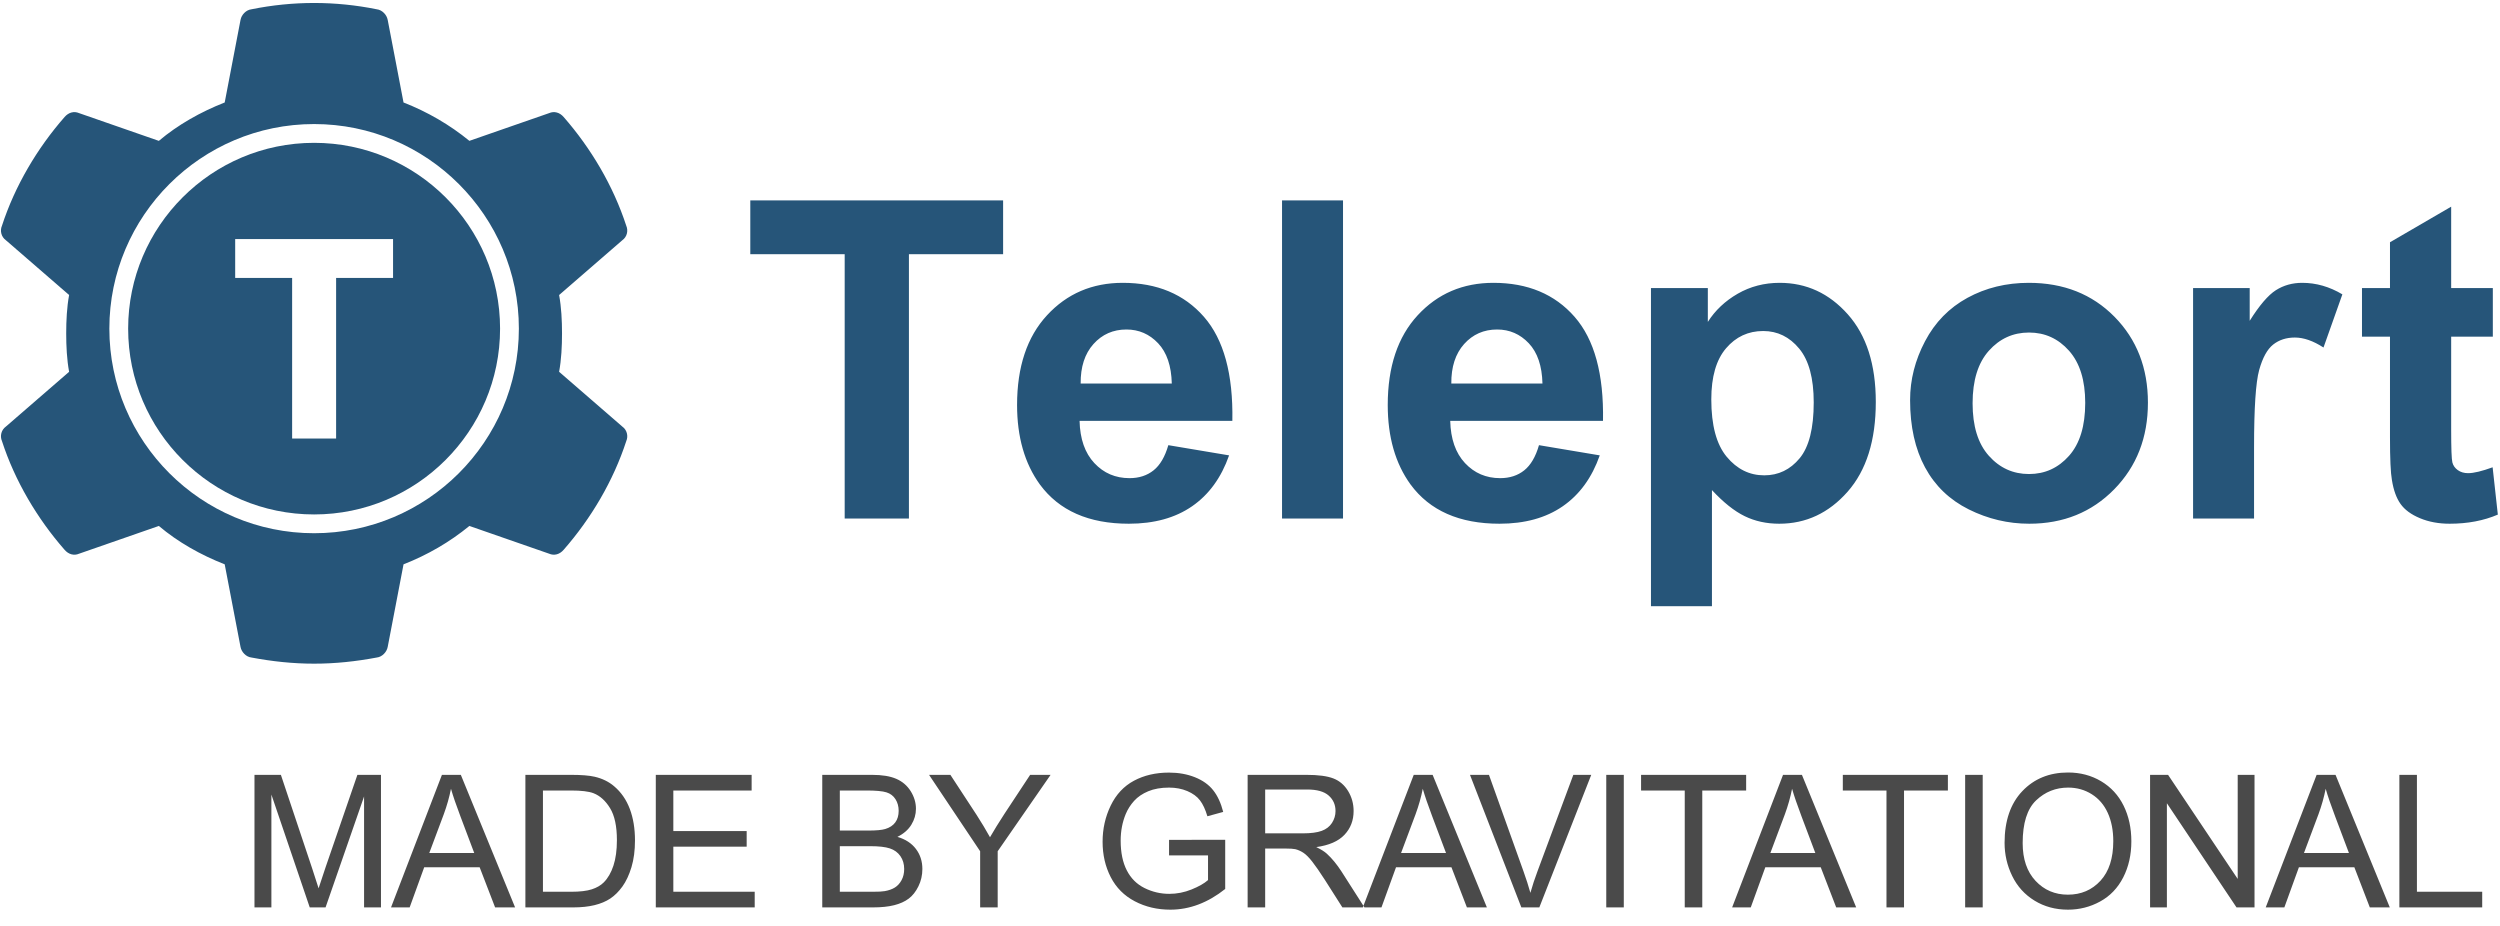
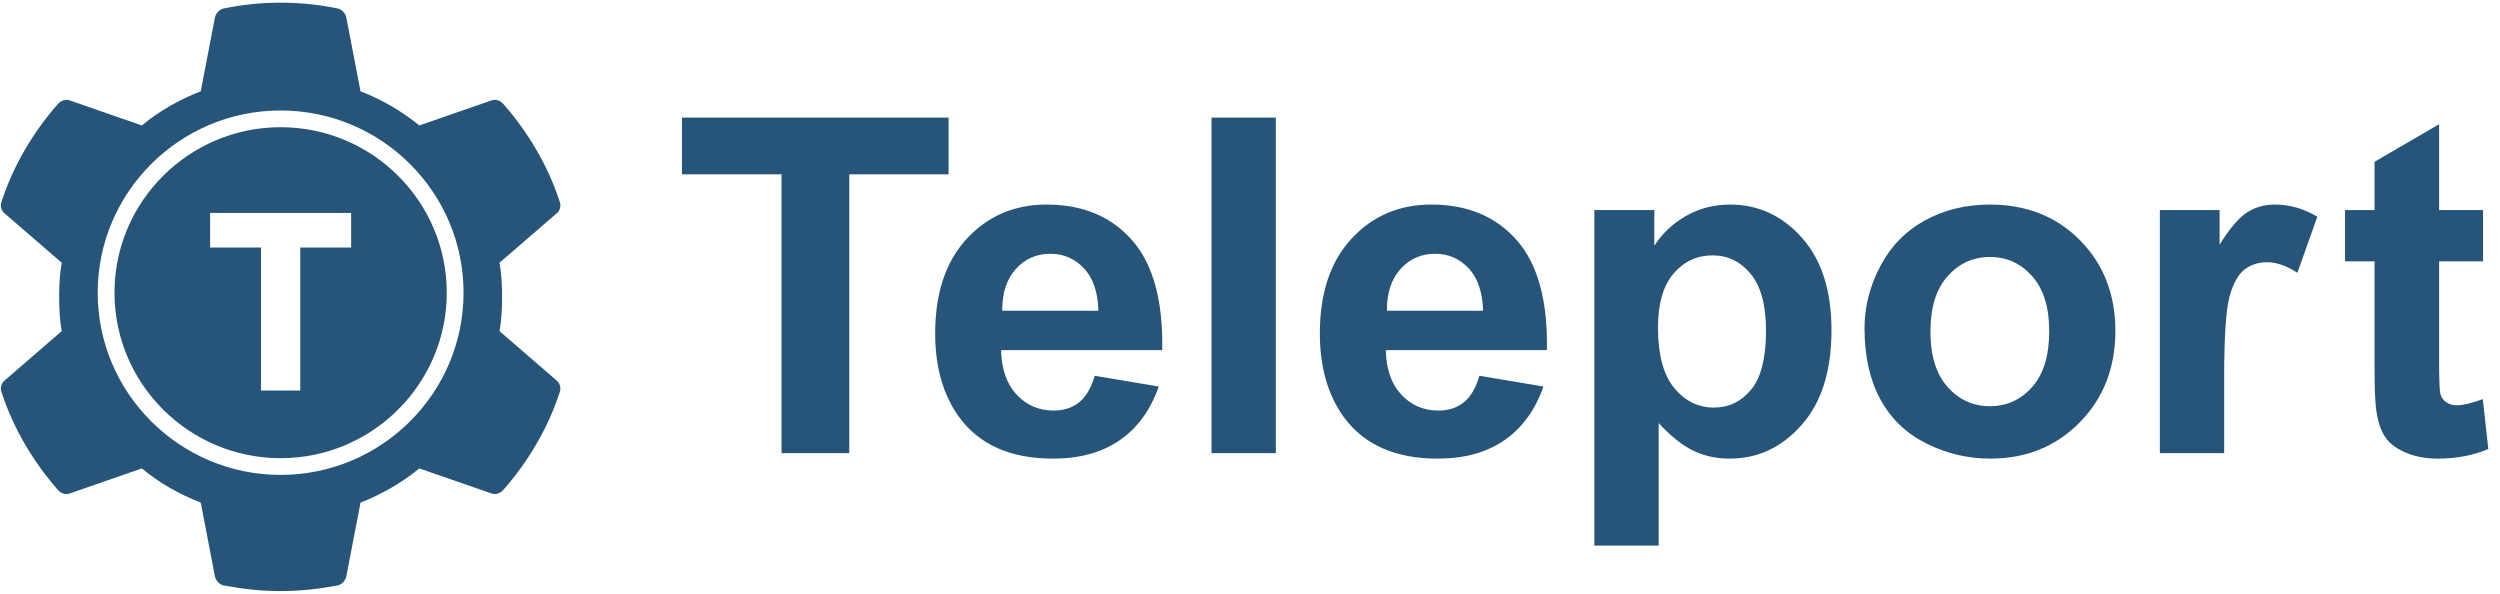
- <svg xmlns="http://www.w3.org/2000/svg" width="135px" height="50px" viewBox="0 0 135 50" version="1.1">
+ <svg xmlns="http://www.w3.org/2000/svg" width="160px" height="38px" viewBox="0 0 160 38" version="1.1">
  <defs />
  <g id="Page-1" stroke="none" stroke-width="1" fill="none" fill-rule="evenodd">
-     <g id="teleport-logo">
-       <g id="tel-copy" fill="#265579">
-         <g id="new-logo">
-           <g id="teleport-logo" fill-rule="nonzero">
-             <g id="Layer_2">
-               <g id="Group">
-                 <path d="M16.962,7.713 C14.193,7.713 11.683,8.838 9.865,10.655 C8.046,12.472 6.92,14.98 6.92,17.746 C6.92,20.513 8.046,23.021 9.865,24.838 C11.683,26.655 14.193,27.78 16.962,27.78 C19.731,27.78 22.242,26.655 24.06,24.838 C25.878,23.021 27.004,20.513 27.004,17.746 C27.004,14.98 25.878,12.471 24.06,10.655 C22.241,8.838 19.731,7.713 16.962,7.713 L16.962,7.713 Z M21.225,15.01 L18.15,15.01 L18.15,23.681 L15.775,23.681 L15.775,15.01 L12.7,15.01 L12.7,12.911 L21.225,12.911 L21.225,15.01 L21.225,15.01 L21.225,15.01 Z" id="Shape" />
-                 <path d="M33.85,23.39 C33.813,23.251 33.73,23.125 33.608,23.038 L31.9,21.557 L30.192,20.077 C30.253,19.746 30.292,19.402 30.316,19.054 C30.34,18.706 30.349,18.352 30.349,18.004 C30.349,17.656 30.34,17.303 30.316,16.954 C30.292,16.606 30.253,16.262 30.192,15.931 L31.9,14.451 L33.608,12.97 C33.73,12.883 33.813,12.757 33.85,12.618 C33.887,12.478 33.878,12.326 33.817,12.187 C33.468,11.116 32.993,10.071 32.42,9.082 C31.847,8.094 31.176,7.162 30.436,6.317 C30.331,6.196 30.205,6.113 30.07,6.076 C29.935,6.039 29.791,6.048 29.652,6.109 L27.499,6.857 L25.347,7.606 C24.815,7.171 24.249,6.779 23.654,6.433 C23.059,6.087 22.435,5.786 21.79,5.534 L21.364,3.305 L20.936,1.076 C20.91,0.936 20.836,0.801 20.731,0.697 C20.627,0.592 20.492,0.518 20.343,0.501 C19.228,0.275 18.095,0.161 16.962,0.161 C15.829,0.161 14.696,0.275 13.58,0.501 C13.432,0.518 13.297,0.592 13.193,0.697 C13.088,0.801 13.014,0.936 12.988,1.076 L12.561,3.305 L12.134,5.534 C11.489,5.787 10.857,6.087 10.258,6.433 C9.659,6.779 9.092,7.171 8.578,7.607 L6.425,6.858 L4.272,6.109 C4.133,6.048 3.989,6.039 3.854,6.076 C3.719,6.113 3.593,6.196 3.488,6.318 C2.747,7.163 2.076,8.094 1.503,9.083 C0.93,10.071 0.455,11.116 0.107,12.187 C0.045,12.326 0.037,12.479 0.074,12.618 C0.111,12.757 0.194,12.883 0.316,12.971 L2.024,14.451 L3.732,15.931 C3.671,16.262 3.632,16.606 3.608,16.954 C3.584,17.303 3.575,17.656 3.575,18.004 C3.575,18.352 3.584,18.705 3.608,19.053 C3.632,19.402 3.671,19.745 3.732,20.077 L2.024,21.557 L0.316,23.037 C0.194,23.125 0.111,23.251 0.074,23.39 C0.037,23.53 0.046,23.682 0.107,23.821 C0.455,24.893 0.93,25.937 1.503,26.925 C2.077,27.913 2.747,28.845 3.488,29.69 C3.593,29.812 3.719,29.895 3.854,29.932 C3.99,29.969 4.133,29.96 4.273,29.899 L6.425,29.15 L8.578,28.401 C9.092,28.837 9.659,29.229 10.258,29.575 C10.857,29.921 11.489,30.221 12.134,30.474 L12.561,32.703 L12.988,34.933 C13.014,35.072 13.088,35.207 13.193,35.311 C13.297,35.416 13.433,35.49 13.581,35.507 C14.138,35.612 14.696,35.694 15.258,35.751 C15.82,35.808 16.387,35.838 16.962,35.838 C17.538,35.838 18.104,35.808 18.666,35.751 C19.229,35.694 19.786,35.612 20.343,35.507 C20.492,35.49 20.627,35.416 20.731,35.311 C20.836,35.207 20.91,35.072 20.936,34.933 L21.364,32.703 L21.791,30.474 C22.436,30.221 23.059,29.921 23.654,29.575 C24.249,29.229 24.815,28.837 25.347,28.401 L27.499,29.15 L29.652,29.899 C29.791,29.96 29.935,29.968 30.07,29.932 C30.205,29.895 30.331,29.812 30.436,29.69 C31.177,28.845 31.848,27.913 32.421,26.925 C32.994,25.937 33.469,24.892 33.818,23.821 C33.878,23.682 33.888,23.53 33.85,23.39 L33.85,23.39 Z M24.776,25.555 C22.774,27.555 20.01,28.794 16.962,28.794 C13.913,28.794 11.149,27.555 9.147,25.555 C7.145,23.554 5.905,20.792 5.905,17.746 C5.905,14.7 7.145,11.939 9.147,9.938 C11.149,7.937 13.914,6.699 16.962,6.699 C20.011,6.699 22.775,7.937 24.777,9.938 C26.779,11.939 28.019,14.7 28.019,17.746 C28.019,20.792 26.779,23.554 24.776,25.555 L24.776,25.555 Z" id="Shape" />
-               </g>
+     <g id="teleport_outlined" fill="#265579">
+       <g id="telekube-copy">
+         <g id="teleport-logo" fill-rule="nonzero">
+           <g id="Layer_2">
+             <g id="Group">
+               <path d="M17.96,8.141 C15.028,8.141 12.37,9.329 10.445,11.247 C8.519,13.165 7.327,15.812 7.327,18.732 C7.327,21.653 8.519,24.3 10.445,26.218 C12.37,28.136 15.028,29.323 17.96,29.323 C20.892,29.323 23.55,28.136 25.475,26.218 C27.401,24.3 28.593,21.653 28.593,18.732 C28.593,15.812 27.401,13.164 25.475,11.247 C23.549,9.329 20.892,8.141 17.96,8.141 L17.96,8.141 Z M22.473,15.844 L19.217,15.844 L19.217,24.996 L16.703,24.996 L16.703,15.844 L13.447,15.844 L13.447,13.628 L22.473,13.628 L22.473,15.844 L22.473,15.844 L22.473,15.844 Z" id="Shape" />
+               <path d="M35.841,24.69 C35.802,24.543 35.714,24.41 35.585,24.318 L33.776,22.755 L31.968,21.192 C32.033,20.843 32.074,20.48 32.099,20.112 C32.125,19.745 32.134,19.372 32.134,19.005 C32.134,18.637 32.125,18.264 32.099,17.896 C32.074,17.529 32.033,17.166 31.968,16.816 L33.776,15.254 L35.585,13.691 C35.714,13.599 35.802,13.466 35.841,13.319 C35.88,13.172 35.871,13.011 35.806,12.864 C35.437,11.733 34.934,10.63 34.327,9.587 C33.72,8.544 33.01,7.56 32.226,6.668 C32.115,6.54 31.981,6.452 31.839,6.413 C31.696,6.374 31.543,6.384 31.396,6.448 L29.116,7.238 L26.838,8.029 C26.275,7.569 25.675,7.156 25.045,6.79 C24.415,6.425 23.755,6.108 23.072,5.841 L22.62,3.488 L22.168,1.135 C22.14,0.988 22.062,0.846 21.951,0.736 C21.84,0.625 21.697,0.547 21.54,0.529 C20.359,0.29 19.159,0.17 17.96,0.17 C16.76,0.17 15.561,0.29 14.379,0.529 C14.222,0.547 14.079,0.625 13.969,0.736 C13.858,0.846 13.779,0.988 13.752,1.135 L13.3,3.489 L12.847,5.842 C12.165,6.108 11.496,6.425 10.861,6.791 C10.227,7.156 9.627,7.569 9.082,8.029 L6.803,7.239 L4.524,6.448 C4.376,6.384 4.224,6.375 4.081,6.414 C3.938,6.453 3.804,6.54 3.693,6.669 C2.909,7.561 2.198,8.544 1.592,9.587 C0.985,10.63 0.482,11.734 0.113,12.864 C0.048,13.011 0.039,13.172 0.078,13.319 C0.118,13.466 0.205,13.599 0.334,13.691 L2.143,15.254 L3.952,16.816 C3.887,17.166 3.846,17.529 3.82,17.896 C3.795,18.264 3.786,18.637 3.786,19.004 C3.786,19.371 3.795,19.744 3.82,20.112 C3.845,20.48 3.887,20.842 3.951,21.192 L2.143,22.754 L0.335,24.317 C0.206,24.409 0.118,24.543 0.079,24.69 C0.039,24.837 0.049,24.997 0.113,25.144 C0.482,26.276 0.985,27.378 1.592,28.421 C2.199,29.464 2.909,30.448 3.693,31.34 C3.804,31.468 3.938,31.556 4.081,31.595 C4.224,31.634 4.376,31.624 4.524,31.56 L6.803,30.769 L9.083,29.979 C9.627,30.439 10.227,30.853 10.862,31.218 C11.496,31.583 12.165,31.9 12.848,32.167 L13.3,34.52 L13.752,36.873 C13.78,37.02 13.858,37.163 13.969,37.273 C14.079,37.383 14.223,37.462 14.38,37.48 C14.97,37.59 15.561,37.677 16.156,37.737 C16.751,37.797 17.351,37.829 17.96,37.829 C18.569,37.829 19.169,37.797 19.764,37.737 C20.36,37.677 20.95,37.59 21.54,37.48 C21.697,37.462 21.84,37.383 21.951,37.273 C22.062,37.163 22.14,37.02 22.168,36.873 L22.62,34.52 L23.073,32.167 C23.755,31.9 24.415,31.583 25.045,31.218 C25.675,30.853 26.275,30.439 26.838,29.979 L29.117,30.769 L31.396,31.56 C31.544,31.624 31.696,31.633 31.839,31.595 C31.982,31.556 32.115,31.468 32.226,31.34 C33.011,30.448 33.721,29.464 34.328,28.421 C34.935,27.378 35.437,26.275 35.807,25.144 C35.871,24.998 35.881,24.837 35.841,24.69 L35.841,24.69 Z M26.234,26.974 C24.114,29.086 21.187,30.394 17.959,30.394 C14.732,30.394 11.805,29.086 9.685,26.974 C7.565,24.863 6.252,21.947 6.252,18.732 C6.252,15.517 7.565,12.602 9.685,10.49 C11.805,8.378 14.732,7.071 17.96,7.071 C21.188,7.071 24.114,8.378 26.235,10.49 C28.355,12.602 29.667,15.517 29.667,18.732 C29.667,21.947 28.354,24.863 26.234,26.974 L26.234,26.974 Z" id="Shape" />
            </g>
          </g>
-           <path d="M45.613,28 L45.613,13.727 L40.516,13.727 L40.516,10.82 L54.168,10.82 L54.168,13.727 L49.082,13.727 L49.082,28 L45.613,28 Z M63.09,24.039 L66.371,24.59 C65.949,25.793 65.283,26.709 64.373,27.338 C63.463,27.967 62.324,28.281 60.957,28.281 C58.793,28.281 57.191,27.574 56.152,26.16 C55.332,25.027 54.922,23.598 54.922,21.871 C54.922,19.809 55.461,18.193 56.539,17.025 C57.617,15.857 58.98,15.273 60.629,15.273 C62.48,15.273 63.941,15.885 65.012,17.107 C66.082,18.33 66.594,20.203 66.547,22.727 L58.297,22.727 C58.32,23.703 58.586,24.463 59.094,25.006 C59.602,25.549 60.234,25.82 60.992,25.82 C61.508,25.82 61.941,25.68 62.293,25.398 C62.645,25.117 62.91,24.664 63.09,24.039 Z M63.277,20.711 C63.254,19.758 63.008,19.033 62.539,18.537 C62.07,18.041 61.5,17.793 60.828,17.793 C60.109,17.793 59.516,18.055 59.047,18.578 C58.578,19.102 58.348,19.812 58.355,20.711 L63.277,20.711 Z M69.23,28 L69.23,10.82 L72.523,10.82 L72.523,28 L69.23,28 Z M83.105,24.039 L86.387,24.59 C85.965,25.793 85.299,26.709 84.389,27.338 C83.479,27.967 82.34,28.281 80.973,28.281 C78.809,28.281 77.207,27.574 76.168,26.16 C75.348,25.027 74.938,23.598 74.938,21.871 C74.938,19.809 75.477,18.193 76.555,17.025 C77.633,15.857 78.996,15.273 80.645,15.273 C82.496,15.273 83.957,15.885 85.027,17.107 C86.098,18.33 86.609,20.203 86.562,22.727 L78.312,22.727 C78.336,23.703 78.602,24.463 79.109,25.006 C79.617,25.549 80.25,25.82 81.008,25.82 C81.523,25.82 81.957,25.68 82.309,25.398 C82.66,25.117 82.926,24.664 83.105,24.039 Z M83.293,20.711 C83.27,19.758 83.023,19.033 82.555,18.537 C82.086,18.041 81.516,17.793 80.844,17.793 C80.125,17.793 79.531,18.055 79.062,18.578 C78.594,19.102 78.363,19.812 78.371,20.711 L83.293,20.711 Z M89.152,15.555 L92.223,15.555 L92.223,17.383 C92.621,16.758 93.16,16.25 93.84,15.859 C94.52,15.469 95.273,15.273 96.102,15.273 C97.547,15.273 98.773,15.84 99.781,16.973 C100.789,18.105 101.293,19.684 101.293,21.707 C101.293,23.785 100.785,25.4 99.77,26.553 C98.754,27.705 97.523,28.281 96.078,28.281 C95.391,28.281 94.768,28.145 94.209,27.871 C93.65,27.598 93.063,27.129 92.445,26.465 L92.445,32.734 L89.152,32.734 L89.152,15.555 Z M92.41,21.566 C92.41,22.965 92.687,23.998 93.242,24.666 C93.797,25.334 94.473,25.668 95.27,25.668 C96.035,25.668 96.672,25.361 97.18,24.748 C97.688,24.135 97.941,23.129 97.941,21.73 C97.941,20.426 97.68,19.457 97.156,18.824 C96.633,18.191 95.984,17.875 95.211,17.875 C94.406,17.875 93.738,18.186 93.207,18.807 C92.676,19.428 92.41,20.348 92.41,21.566 Z M103.145,21.602 C103.145,20.508 103.414,19.449 103.953,18.426 C104.492,17.402 105.256,16.621 106.244,16.082 C107.232,15.543 108.336,15.273 109.555,15.273 C111.438,15.273 112.98,15.885 114.184,17.107 C115.387,18.33 115.988,19.875 115.988,21.742 C115.988,23.625 115.381,25.186 114.166,26.424 C112.951,27.662 111.422,28.281 109.578,28.281 C108.437,28.281 107.35,28.023 106.314,27.508 C105.279,26.992 104.492,26.236 103.953,25.24 C103.414,24.244 103.145,23.031 103.145,21.602 Z M106.52,21.777 C106.52,23.012 106.812,23.957 107.398,24.613 C107.984,25.27 108.707,25.598 109.566,25.598 C110.426,25.598 111.146,25.27 111.729,24.613 C112.311,23.957 112.602,23.004 112.602,21.754 C112.602,20.535 112.311,19.598 111.729,18.941 C111.146,18.285 110.426,17.957 109.566,17.957 C108.707,17.957 107.984,18.285 107.398,18.941 C106.812,19.598 106.52,20.543 106.52,21.777 Z M121.719,28 L118.426,28 L118.426,15.555 L121.484,15.555 L121.484,17.324 C122.008,16.488 122.479,15.938 122.896,15.672 C123.314,15.406 123.789,15.273 124.32,15.273 C125.07,15.273 125.793,15.48 126.488,15.895 L125.469,18.766 C124.914,18.406 124.398,18.227 123.922,18.227 C123.461,18.227 123.07,18.354 122.75,18.607 C122.43,18.861 122.178,19.32 121.994,19.984 C121.811,20.648 121.719,22.039 121.719,24.156 L121.719,28 Z M134.613,15.555 L134.613,18.18 L132.363,18.18 L132.363,23.195 C132.363,24.211 132.385,24.803 132.428,24.971 C132.471,25.139 132.568,25.277 132.721,25.387 C132.873,25.496 133.059,25.551 133.277,25.551 C133.582,25.551 134.023,25.445 134.602,25.234 L134.883,27.789 C134.117,28.117 133.25,28.281 132.281,28.281 C131.687,28.281 131.152,28.182 130.676,27.982 C130.199,27.783 129.85,27.525 129.627,27.209 C129.404,26.893 129.25,26.465 129.164,25.926 C129.094,25.543 129.059,24.77 129.059,23.605 L129.059,18.18 L127.547,18.18 L127.547,15.555 L129.059,15.555 L129.059,13.082 L132.363,11.16 L132.363,15.555 L134.613,15.555 Z" id="Teleport" />
+         </g>
+         <g id="tel-copy" transform="translate(43, 2)">
+           <g id="new-logo">
+             <path d="M7.017,27 L7.017,9.158 L0.645,9.158 L0.645,5.525 L17.71,5.525 L17.71,9.158 L11.353,9.158 L11.353,27 L7.017,27 Z M27.061,22.049 L31.162,22.737 C30.635,24.241 29.802,25.386 28.665,26.172 C27.527,26.959 26.104,27.352 24.395,27.352 C21.69,27.352 19.688,26.468 18.389,24.7 C17.363,23.284 16.851,21.497 16.851,19.339 C16.851,16.761 17.525,14.742 18.872,13.282 C20.22,11.822 21.924,11.092 23.985,11.092 C26.299,11.092 28.125,11.856 29.463,13.384 C30.801,14.913 31.441,17.254 31.382,20.408 L21.07,20.408 C21.099,21.629 21.431,22.579 22.066,23.257 C22.7,23.936 23.491,24.275 24.439,24.275 C25.083,24.275 25.625,24.1 26.065,23.748 C26.504,23.396 26.836,22.83 27.061,22.049 Z M27.295,17.889 C27.266,16.697 26.958,15.792 26.372,15.171 C25.786,14.551 25.073,14.241 24.234,14.241 C23.335,14.241 22.593,14.568 22.007,15.223 C21.421,15.877 21.133,16.766 21.143,17.889 L27.295,17.889 Z M34.537,27 L34.537,5.525 L38.653,5.525 L38.653,27 L34.537,27 Z M51.68,22.049 L55.782,22.737 C55.254,24.241 54.422,25.386 53.284,26.172 C52.147,26.959 50.723,27.352 49.014,27.352 C46.309,27.352 44.307,26.468 43.008,24.7 C41.983,23.284 41.47,21.497 41.47,19.339 C41.47,16.761 42.144,14.742 43.492,13.282 C44.839,11.822 46.544,11.092 48.604,11.092 C50.919,11.092 52.745,11.856 54.083,13.384 C55.421,14.913 56.06,17.254 56.002,20.408 L45.689,20.408 C45.718,21.629 46.05,22.579 46.685,23.257 C47.32,23.936 48.111,24.275 49.058,24.275 C49.703,24.275 50.245,24.1 50.684,23.748 C51.124,23.396 51.456,22.83 51.68,22.049 Z M51.915,17.889 C51.885,16.697 51.578,15.792 50.992,15.171 C50.406,14.551 49.693,14.241 48.853,14.241 C47.955,14.241 47.213,14.568 46.627,15.223 C46.041,15.877 45.753,16.766 45.762,17.889 L51.915,17.889 Z M59.039,11.443 L62.877,11.443 L62.877,13.729 C63.375,12.947 64.049,12.313 64.898,11.824 C65.748,11.336 66.69,11.092 67.725,11.092 C69.532,11.092 71.065,11.8 72.325,13.216 C73.585,14.632 74.215,16.604 74.215,19.134 C74.215,21.731 73.58,23.75 72.31,25.191 C71.041,26.631 69.503,27.352 67.696,27.352 C66.837,27.352 66.058,27.181 65.36,26.839 C64.661,26.497 63.927,25.911 63.155,25.081 L63.155,32.918 L59.039,32.918 L59.039,11.443 Z M63.111,18.958 C63.111,20.706 63.458,21.998 64.151,22.833 C64.845,23.667 65.689,24.085 66.685,24.085 C67.642,24.085 68.438,23.702 69.073,22.935 C69.708,22.168 70.025,20.911 70.025,19.163 C70.025,17.532 69.698,16.321 69.044,15.53 C68.389,14.739 67.579,14.344 66.612,14.344 C65.606,14.344 64.771,14.732 64.107,15.508 C63.443,16.285 63.111,17.435 63.111,18.958 Z M76.329,19.002 C76.329,17.635 76.666,16.312 77.34,15.032 C78.014,13.753 78.968,12.776 80.204,12.103 C81.439,11.429 82.818,11.092 84.342,11.092 C86.695,11.092 88.624,11.856 90.128,13.384 C91.632,14.913 92.384,16.844 92.384,19.178 C92.384,21.531 91.625,23.482 90.106,25.03 C88.587,26.578 86.676,27.352 84.371,27.352 C82.945,27.352 81.585,27.029 80.292,26.385 C78.998,25.74 78.014,24.795 77.34,23.55 C76.666,22.305 76.329,20.789 76.329,19.002 Z M80.548,19.222 C80.548,20.765 80.914,21.946 81.646,22.767 C82.379,23.587 83.282,23.997 84.356,23.997 C85.431,23.997 86.332,23.587 87.059,22.767 C87.787,21.946 88.15,20.755 88.15,19.192 C88.15,17.669 87.787,16.497 87.059,15.677 C86.332,14.856 85.431,14.446 84.356,14.446 C83.282,14.446 82.379,14.856 81.646,15.677 C80.914,16.497 80.548,17.679 80.548,19.222 Z M99.347,27 L95.231,27 L95.231,11.443 L99.054,11.443 L99.054,13.655 C99.708,12.61 100.297,11.922 100.819,11.59 C101.342,11.258 101.935,11.092 102.599,11.092 C103.536,11.092 104.44,11.351 105.309,11.868 L104.034,15.457 C103.341,15.008 102.696,14.783 102.101,14.783 C101.525,14.783 101.036,14.942 100.636,15.259 C100.236,15.577 99.921,16.15 99.691,16.98 C99.462,17.811 99.347,19.549 99.347,22.195 L99.347,27 Z M115.915,11.443 L115.915,14.725 L113.103,14.725 L113.103,20.994 C113.103,22.264 113.129,23.003 113.183,23.213 C113.237,23.423 113.359,23.597 113.549,23.733 C113.74,23.87 113.972,23.938 114.245,23.938 C114.626,23.938 115.178,23.807 115.9,23.543 L116.252,26.736 C115.295,27.146 114.211,27.352 113,27.352 C112.258,27.352 111.589,27.227 110.993,26.978 C110.397,26.729 109.96,26.407 109.682,26.011 C109.404,25.616 109.211,25.081 109.104,24.407 C109.016,23.929 108.972,22.962 108.972,21.507 L108.972,14.725 L107.082,14.725 L107.082,11.443 L108.972,11.443 L108.972,8.353 L113.103,5.95 L113.103,11.443 L115.915,11.443 Z" id="Teleport" />
+           </g>
        </g>
      </g>
-       <path d="M13.742,49 L13.742,41.842 L15.168,41.842 L16.862,46.91 C17.019,47.382 17.132,47.735 17.204,47.97 C17.285,47.709 17.412,47.327 17.585,46.822 L19.299,41.842 L20.573,41.842 L20.573,49 L19.66,49 L19.66,43.009 L17.58,49 L16.726,49 L14.655,42.906 L14.655,49 L13.742,49 Z M21.115,49 L23.864,41.842 L24.885,41.842 L27.815,49 L26.736,49 L25.901,46.832 L22.907,46.832 L22.121,49 L21.115,49 Z M23.181,46.061 L25.608,46.061 L24.861,44.078 C24.633,43.476 24.463,42.981 24.353,42.594 C24.262,43.053 24.133,43.508 23.967,43.961 L23.181,46.061 Z M28.371,49 L28.371,41.842 L30.837,41.842 C31.394,41.842 31.819,41.876 32.112,41.944 C32.522,42.039 32.872,42.21 33.162,42.457 C33.539,42.776 33.822,43.184 34.009,43.68 C34.196,44.177 34.289,44.744 34.289,45.382 C34.289,45.925 34.226,46.407 34.099,46.827 C33.972,47.247 33.809,47.595 33.611,47.87 C33.412,48.145 33.195,48.361 32.959,48.519 C32.723,48.677 32.438,48.797 32.104,48.878 C31.771,48.959 31.387,49 30.954,49 L28.371,49 Z M29.319,48.155 L30.847,48.155 C31.319,48.155 31.689,48.111 31.958,48.023 C32.226,47.936 32.44,47.812 32.6,47.652 C32.825,47.428 33,47.126 33.125,46.747 C33.25,46.367 33.313,45.908 33.313,45.367 C33.313,44.618 33.19,44.043 32.944,43.641 C32.698,43.239 32.4,42.97 32.048,42.833 C31.794,42.735 31.386,42.687 30.823,42.687 L29.319,42.687 L29.319,48.155 Z M35.413,49 L35.413,41.842 L40.588,41.842 L40.588,42.687 L36.36,42.687 L36.36,44.879 L40.32,44.879 L40.32,45.719 L36.36,45.719 L36.36,48.155 L40.754,48.155 L40.754,49 L35.413,49 Z M44.402,49 L44.402,41.842 L47.088,41.842 C47.635,41.842 48.073,41.914 48.404,42.059 C48.734,42.204 48.993,42.427 49.18,42.728 C49.367,43.029 49.461,43.344 49.461,43.673 C49.461,43.979 49.378,44.267 49.212,44.537 C49.046,44.807 48.795,45.025 48.46,45.191 C48.893,45.318 49.226,45.535 49.458,45.841 C49.691,46.147 49.808,46.508 49.808,46.925 C49.808,47.26 49.737,47.572 49.595,47.86 C49.454,48.148 49.279,48.37 49.07,48.526 C48.862,48.683 48.601,48.801 48.287,48.88 C47.972,48.96 47.588,49 47.132,49 L44.402,49 Z M45.35,44.85 L46.897,44.85 C47.317,44.85 47.618,44.822 47.801,44.767 C48.042,44.695 48.223,44.576 48.345,44.41 C48.467,44.244 48.528,44.036 48.528,43.785 C48.528,43.548 48.471,43.338 48.357,43.158 C48.243,42.977 48.081,42.853 47.869,42.787 C47.658,42.72 47.295,42.687 46.78,42.687 L45.35,42.687 L45.35,44.85 Z M45.35,48.155 L47.132,48.155 C47.438,48.155 47.653,48.144 47.776,48.121 C47.994,48.082 48.177,48.017 48.323,47.926 C48.47,47.835 48.59,47.702 48.685,47.528 C48.779,47.354 48.826,47.153 48.826,46.925 C48.826,46.658 48.758,46.426 48.621,46.229 C48.484,46.032 48.295,45.894 48.052,45.814 C47.81,45.734 47.461,45.694 47.005,45.694 L45.35,45.694 L45.35,48.155 Z M52.928,49 L52.928,45.968 L50.169,41.842 L51.321,41.842 L52.733,44 C52.993,44.404 53.236,44.807 53.46,45.211 C53.675,44.837 53.935,44.415 54.241,43.946 L55.628,41.842 L56.732,41.842 L53.875,45.968 L53.875,49 L52.928,49 Z M63.129,46.192 L63.129,45.353 L66.161,45.348 L66.161,48.004 C65.695,48.375 65.215,48.654 64.72,48.841 C64.226,49.028 63.718,49.122 63.197,49.122 C62.494,49.122 61.855,48.972 61.28,48.67 C60.706,48.369 60.272,47.934 59.979,47.364 C59.686,46.795 59.54,46.158 59.54,45.455 C59.54,44.758 59.685,44.108 59.977,43.504 C60.268,42.901 60.687,42.452 61.234,42.159 C61.781,41.866 62.411,41.72 63.124,41.72 C63.641,41.72 64.109,41.804 64.527,41.971 C64.946,42.139 65.274,42.372 65.511,42.672 C65.749,42.971 65.93,43.362 66.053,43.844 L65.199,44.078 C65.091,43.714 64.958,43.427 64.798,43.219 C64.639,43.01 64.411,42.844 64.115,42.718 C63.819,42.593 63.49,42.53 63.129,42.53 C62.696,42.53 62.321,42.596 62.005,42.728 C61.69,42.86 61.435,43.033 61.241,43.248 C61.048,43.463 60.897,43.699 60.79,43.956 C60.607,44.399 60.516,44.879 60.516,45.396 C60.516,46.035 60.626,46.568 60.846,46.998 C61.066,47.428 61.385,47.747 61.805,47.955 C62.225,48.163 62.671,48.268 63.143,48.268 C63.553,48.268 63.954,48.189 64.344,48.031 C64.735,47.873 65.031,47.704 65.233,47.525 L65.233,46.192 L63.129,46.192 Z M67.372,49 L67.372,41.842 L70.546,41.842 C71.184,41.842 71.669,41.906 72.001,42.035 C72.333,42.163 72.598,42.39 72.797,42.716 C72.995,43.041 73.095,43.401 73.095,43.795 C73.095,44.303 72.93,44.731 72.601,45.079 C72.273,45.427 71.765,45.649 71.078,45.743 C71.329,45.864 71.519,45.982 71.649,46.1 C71.926,46.354 72.188,46.671 72.435,47.052 L73.68,49 L72.489,49 L71.542,47.511 C71.265,47.081 71.037,46.752 70.858,46.524 C70.679,46.297 70.519,46.137 70.377,46.046 C70.236,45.955 70.092,45.891 69.945,45.855 C69.838,45.833 69.662,45.821 69.418,45.821 L68.319,45.821 L68.319,49 L67.372,49 Z M68.319,45.001 L70.355,45.001 C70.788,45.001 71.127,44.956 71.371,44.867 C71.615,44.777 71.801,44.634 71.928,44.437 C72.054,44.24 72.118,44.026 72.118,43.795 C72.118,43.456 71.995,43.178 71.749,42.96 C71.504,42.742 71.115,42.633 70.585,42.633 L68.319,42.633 L68.319,45.001 Z M73.593,49 L76.342,41.842 L77.362,41.842 L80.292,49 L79.213,49 L78.378,46.832 L75.385,46.832 L74.599,49 L73.593,49 Z M75.658,46.061 L78.085,46.061 L77.338,44.078 C77.11,43.476 76.941,42.981 76.83,42.594 C76.739,43.053 76.61,43.508 76.444,43.961 L75.658,46.061 Z M82.153,49 L79.379,41.842 L80.404,41.842 L82.265,47.042 C82.415,47.459 82.54,47.849 82.641,48.214 C82.751,47.823 82.88,47.433 83.027,47.042 L84.96,41.842 L85.927,41.842 L83.124,49 L82.153,49 Z M86.738,49 L86.738,41.842 L87.685,41.842 L87.685,49 L86.738,49 Z M90.976,49 L90.976,42.687 L88.618,42.687 L88.618,41.842 L94.292,41.842 L94.292,42.687 L91.923,42.687 L91.923,49 L90.976,49 Z M93.535,49 L96.284,41.842 L97.304,41.842 L100.234,49 L99.155,49 L98.32,46.832 L95.327,46.832 L94.541,49 L93.535,49 Z M95.6,46.061 L98.027,46.061 L97.28,44.078 C97.052,43.476 96.883,42.981 96.772,42.594 C96.681,43.053 96.553,43.508 96.387,43.961 L95.6,46.061 Z M101.87,49 L101.87,42.687 L99.512,42.687 L99.512,41.842 L105.186,41.842 L105.186,42.687 L102.817,42.687 L102.817,49 L101.87,49 Z M106.118,49 L106.118,41.842 L107.066,41.842 L107.066,49 L106.118,49 Z M108.247,45.514 C108.247,44.326 108.566,43.395 109.204,42.723 C109.843,42.051 110.666,41.715 111.675,41.715 C112.336,41.715 112.932,41.873 113.462,42.188 C113.993,42.504 114.397,42.944 114.676,43.509 C114.954,44.074 115.093,44.715 115.093,45.431 C115.093,46.157 114.947,46.806 114.654,47.379 C114.361,47.952 113.946,48.386 113.409,48.68 C112.871,48.975 112.292,49.122 111.67,49.122 C110.996,49.122 110.394,48.959 109.864,48.634 C109.333,48.308 108.931,47.864 108.658,47.301 C108.384,46.738 108.247,46.142 108.247,45.514 Z M109.224,45.528 C109.224,46.391 109.456,47.07 109.92,47.567 C110.384,48.063 110.966,48.312 111.665,48.312 C112.378,48.312 112.965,48.061 113.426,47.56 C113.886,47.058 114.117,46.347 114.117,45.426 C114.117,44.843 114.018,44.334 113.821,43.9 C113.624,43.465 113.336,43.128 112.957,42.889 C112.578,42.65 112.152,42.53 111.68,42.53 C111.01,42.53 110.433,42.761 109.949,43.221 C109.466,43.682 109.224,44.451 109.224,45.528 Z M116.104,49 L116.104,41.842 L117.076,41.842 L120.836,47.462 L120.836,41.842 L121.744,41.842 L121.744,49 L120.772,49 L117.012,43.375 L117.012,49 L116.104,49 Z M122.349,49 L125.098,41.842 L126.119,41.842 L129.049,49 L127.97,49 L127.135,46.832 L124.141,46.832 L123.355,49 L122.349,49 Z M124.415,46.061 L126.842,46.061 L126.095,44.078 C125.867,43.476 125.697,42.981 125.587,42.594 C125.496,43.053 125.367,43.508 125.201,43.961 L124.415,46.061 Z M129.566,49 L129.566,41.842 L130.514,41.842 L130.514,48.155 L134.039,48.155 L134.039,49 L129.566,49 Z" id="MADE-BY-GRAVITATIONA" fill="#4A4A4A" />
    </g>
  </g>
</svg>
